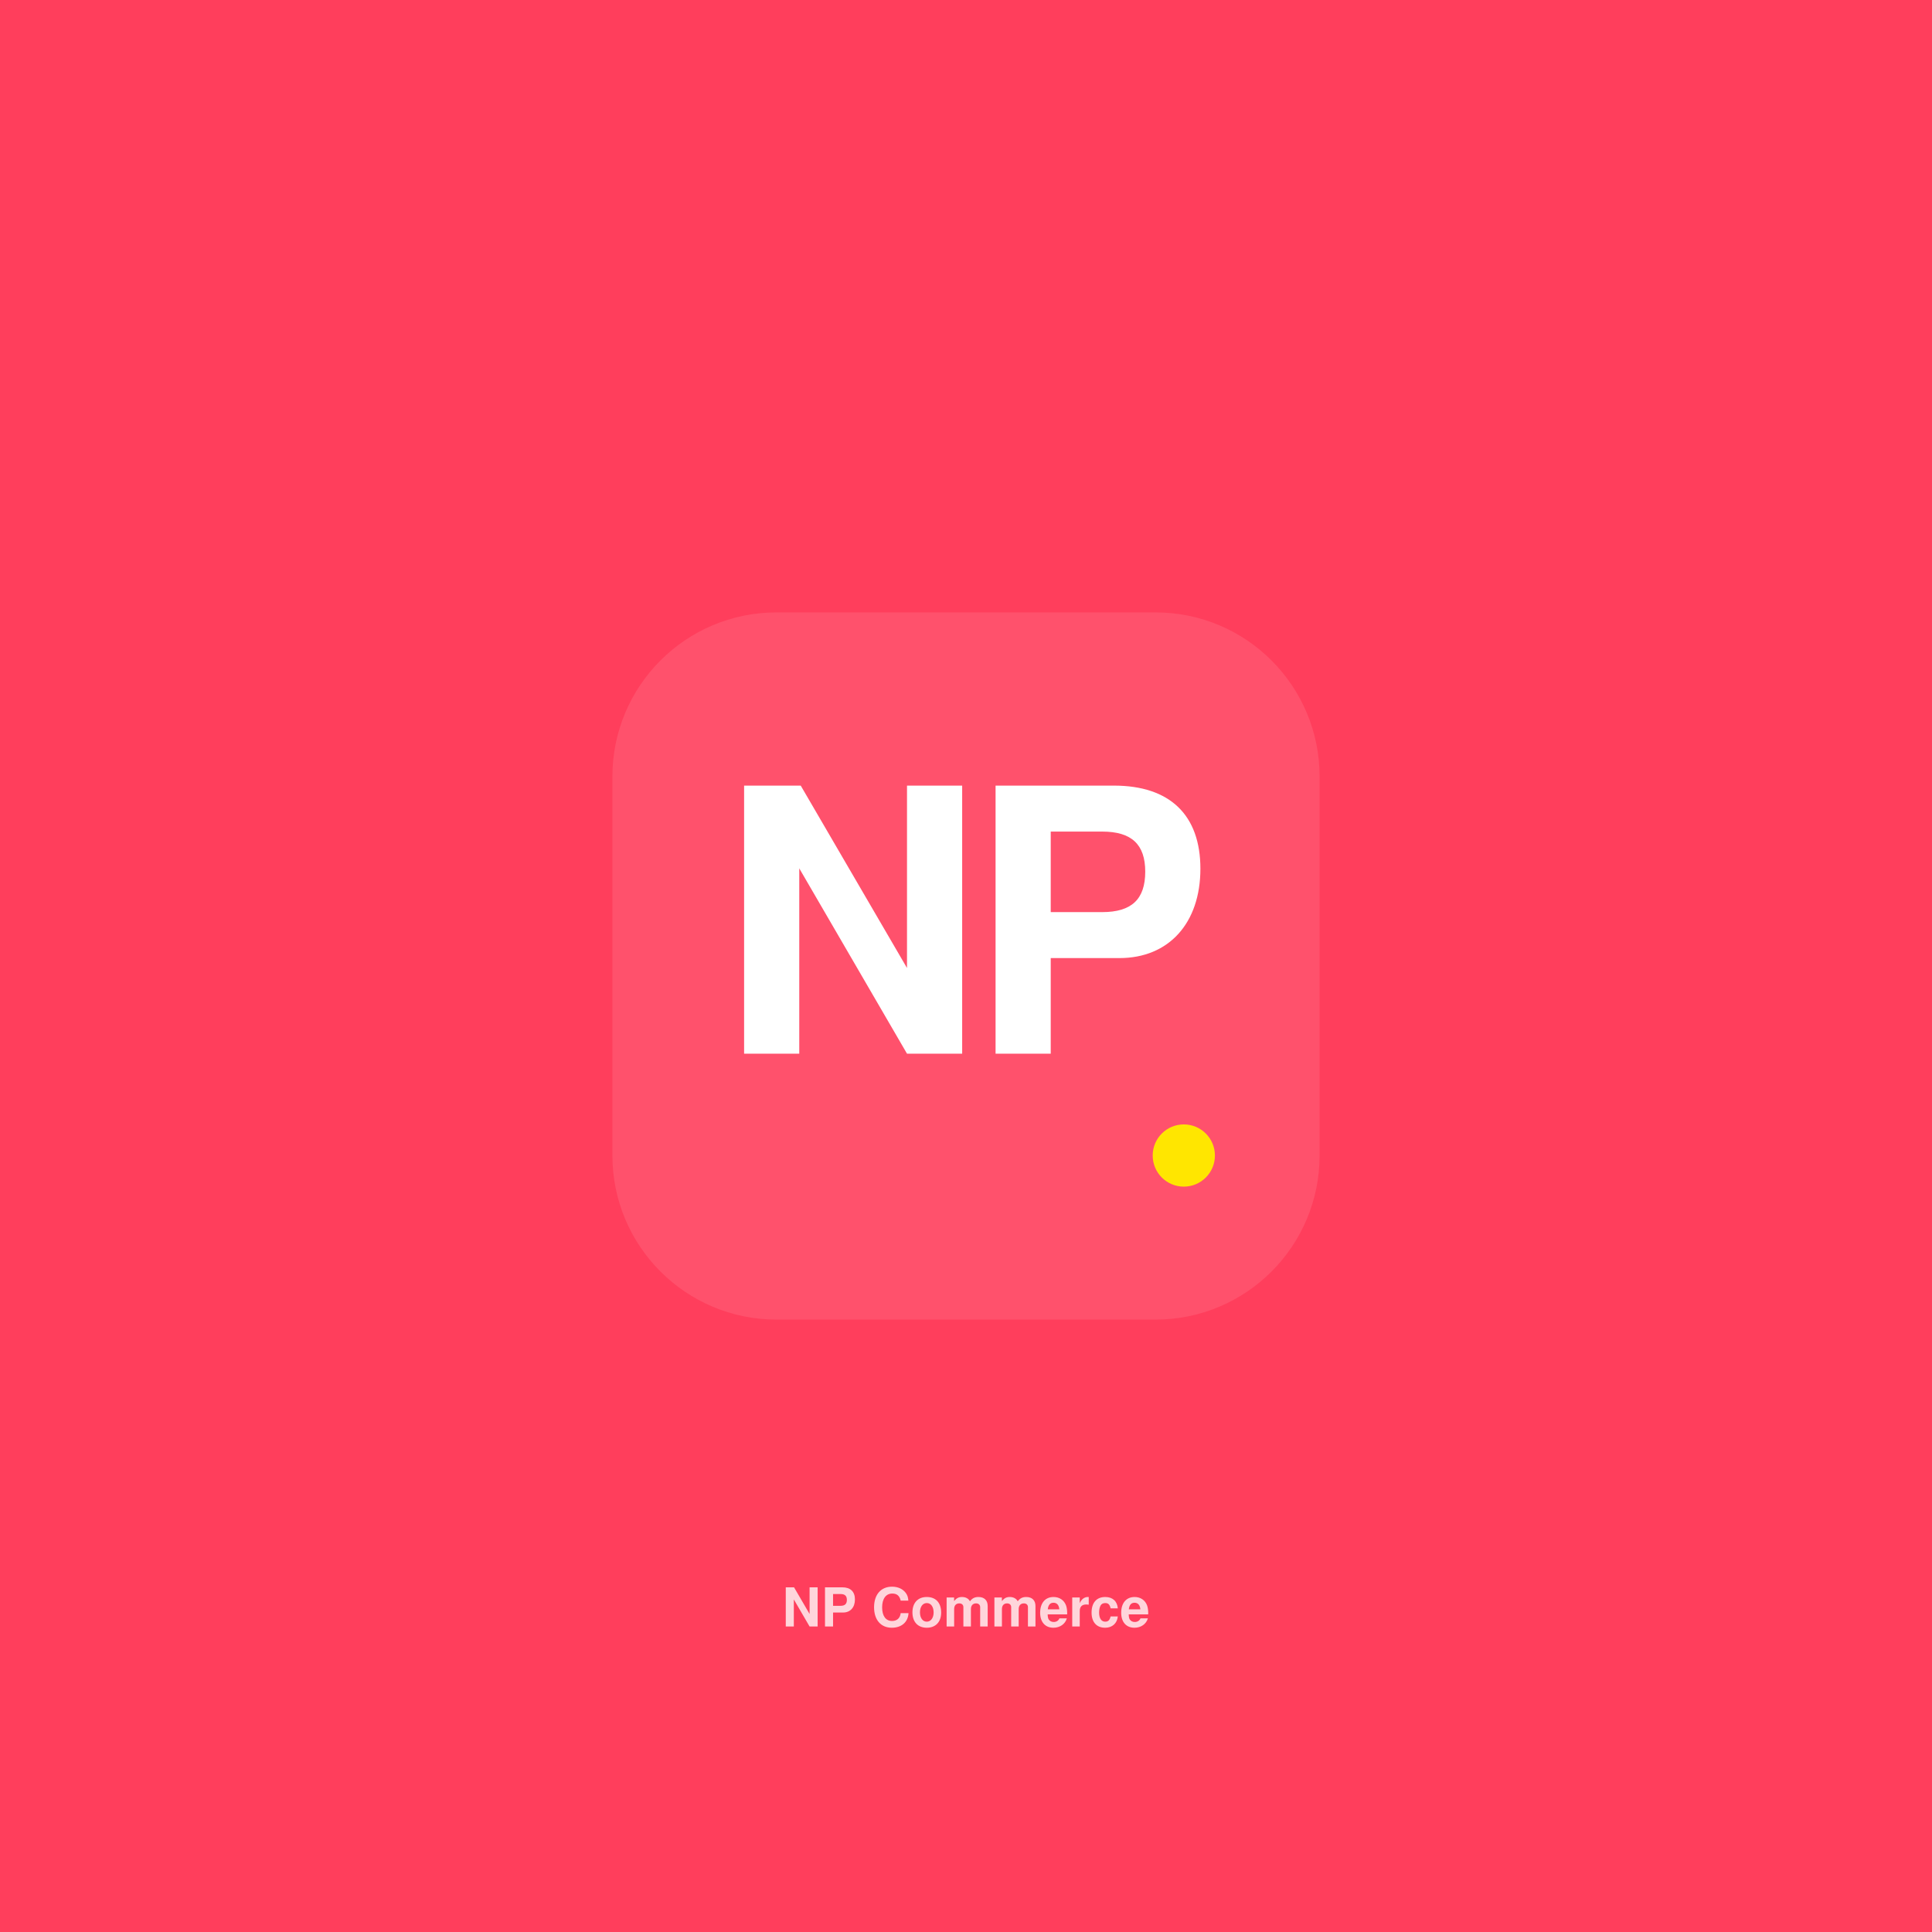
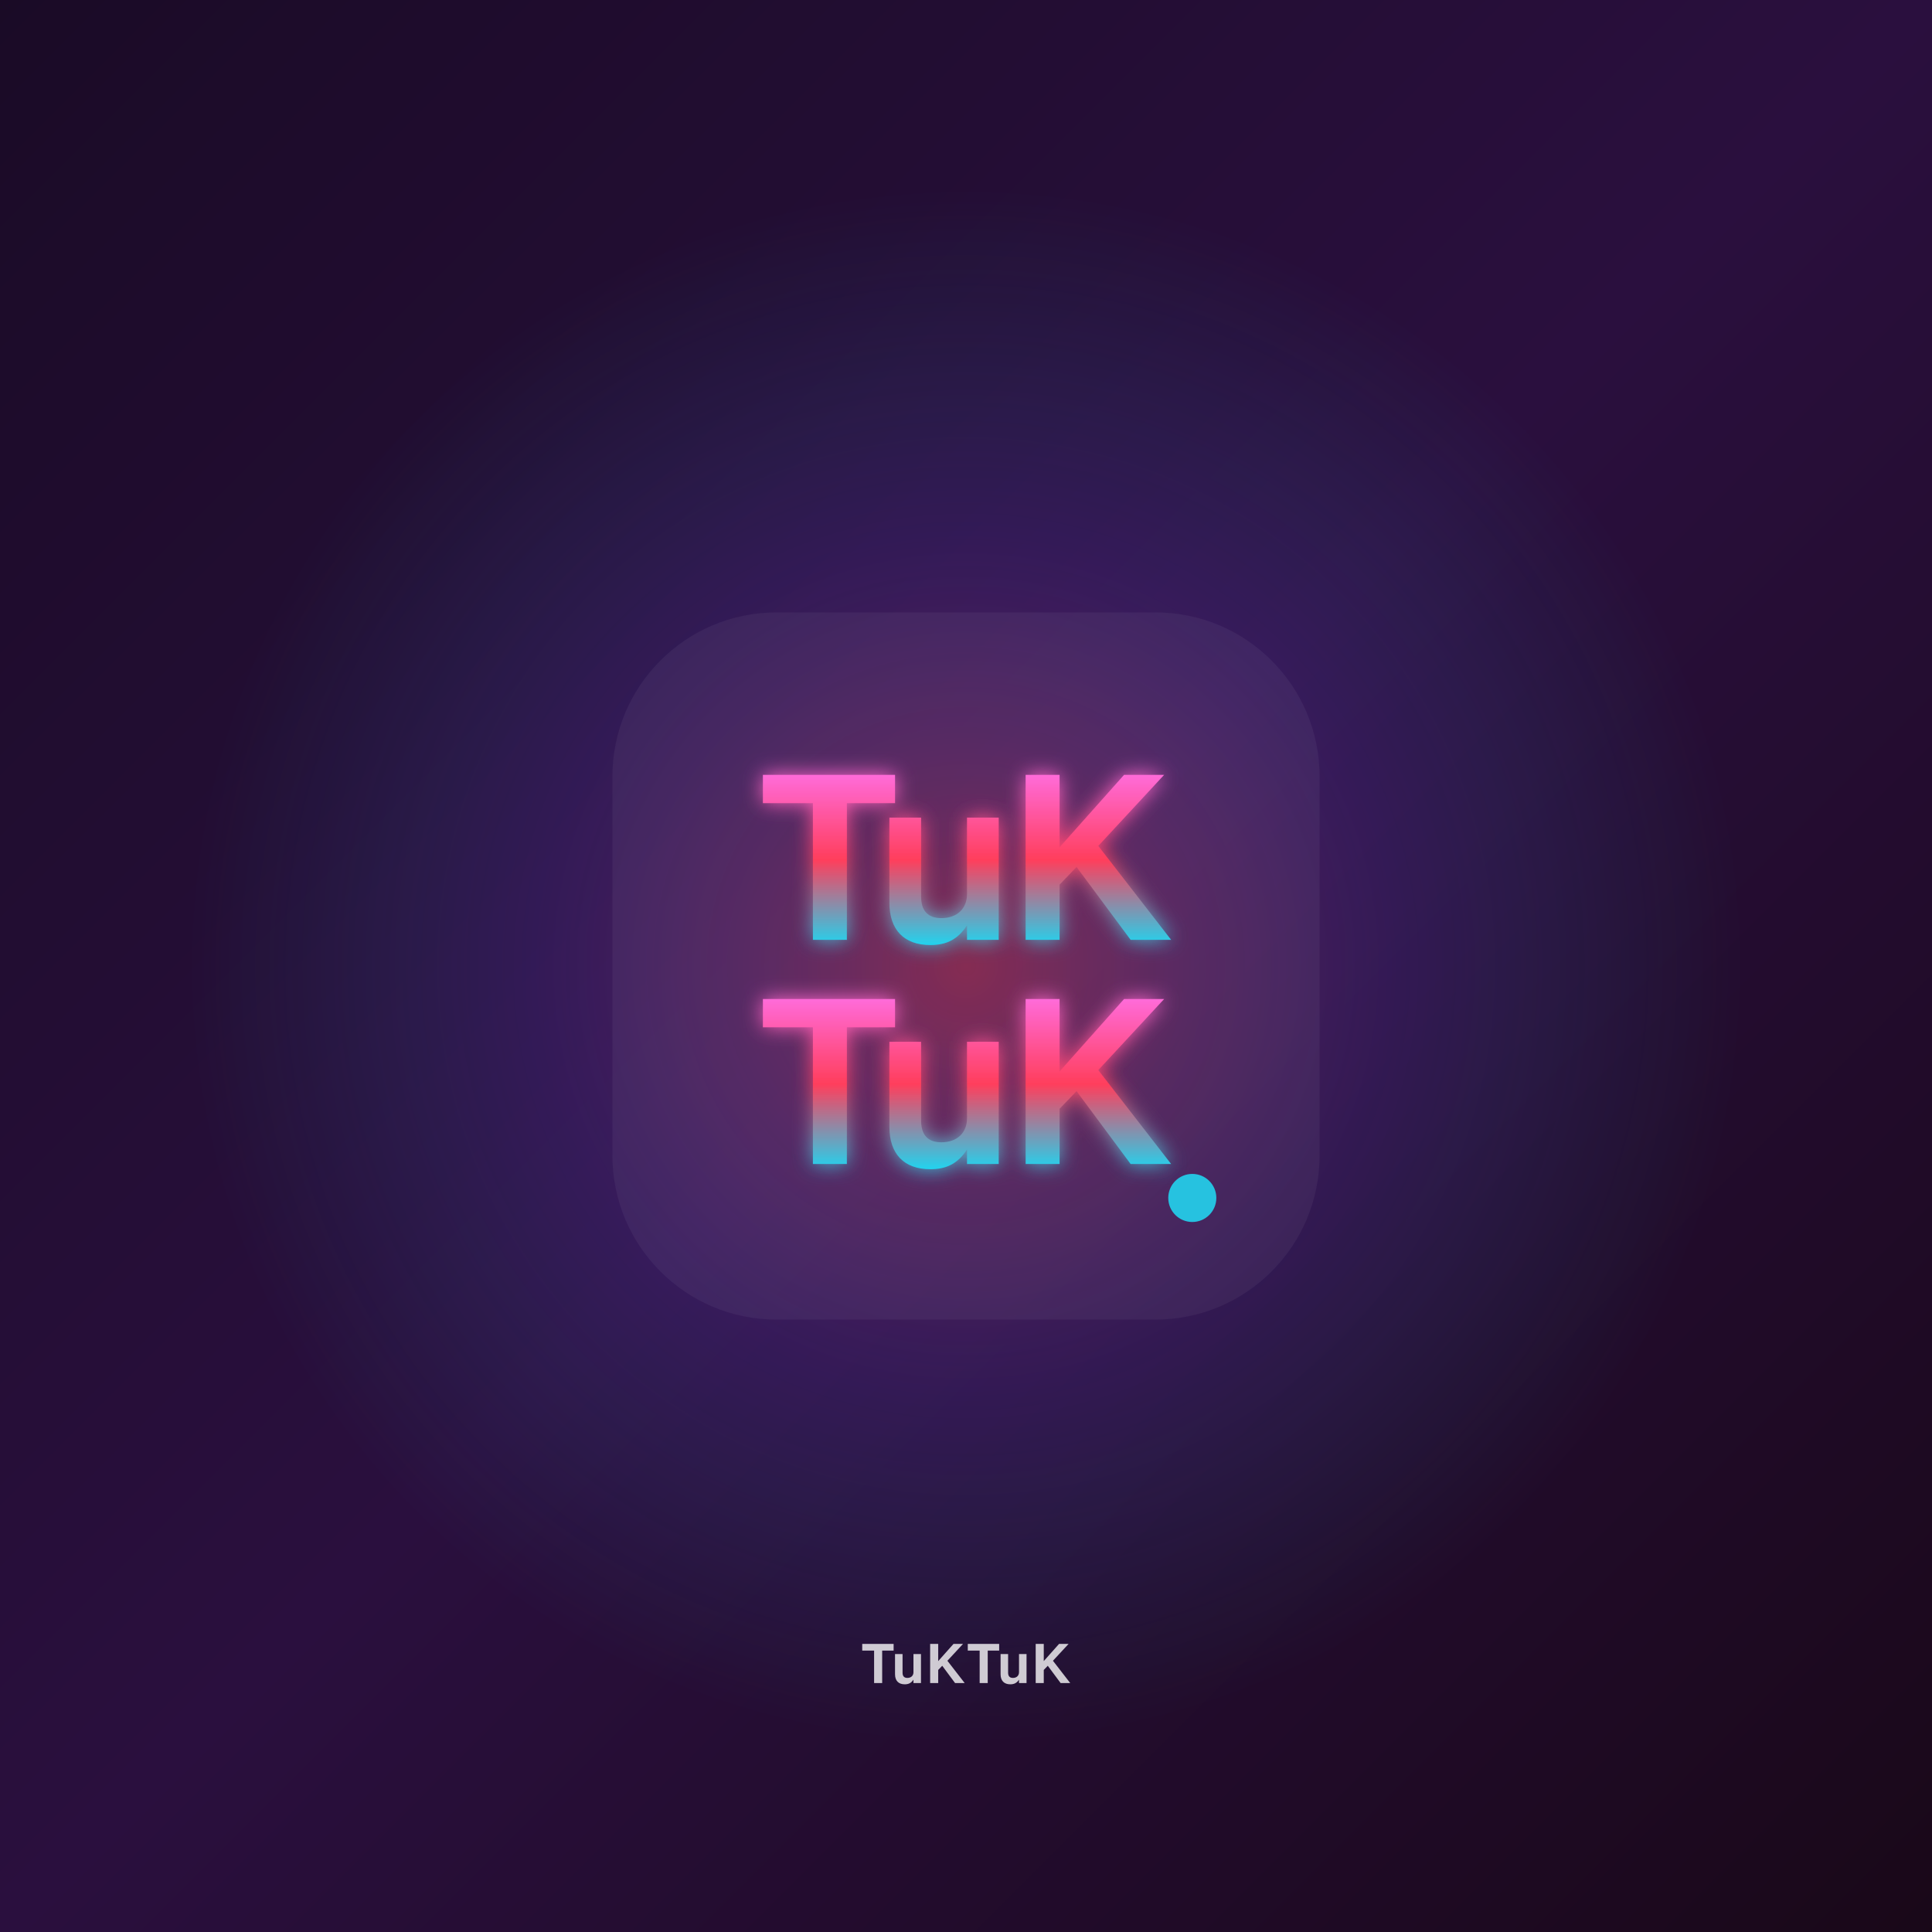
<svg xmlns="http://www.w3.org/2000/svg" viewBox="0 0 2732 2732">
-   <rect width="2732" height="2732" fill="#FF3E5C" />
+   <defs>
+     <linearGradient id="bg" x1="0%" y1="0%" x2="100%" y2="100%">
+       <stop offset="0%" stop-color="#1A0B26" />
+       <stop offset="50%" stop-color="#2A0F3E" />
+       <stop offset="100%" stop-color="#190818" />
+     </linearGradient>
+     <radialGradient id="glow" cx="50%" cy="50%" r="40%">
+       <stop offset="0%" stop-color="#FF3E5C" stop-opacity="0.40" />
+       <stop offset="55%" stop-color="#7C5CFF" stop-opacity="0.15" />
+       <stop offset="100%" stop-color="#22D3EE" stop-opacity="0" />
+     </radialGradient>
+     <linearGradient id="word" x1="0%" y1="0%" x2="0%" y2="100%">
+       <stop offset="0%" stop-color="#FF6BD9" />
+       <stop offset="50%" stop-color="#FF3E5C" />
+       <stop offset="100%" stop-color="#22D3EE" />
+     </linearGradient>
+     <filter id="neon" x="-20%" y="-20%" width="140%" height="140%">
+       <feGaussianBlur stdDeviation="14" result="b1" />
+       <feMerge>
+         <feMergeNode in="b1" />
+         <feMergeNode in="SourceGraphic" />
+       </feMerge>
+     </filter>
+   </defs>
+   <rect width="2732" height="2732" fill="url(#bg)" />
+   <rect width="2732" height="2732" fill="url(#glow)" />
  <g transform="translate(866 866)">
-     <rect width="1000" height="1000" rx="232" fill="rgba(255,255,255,0.10)" />
-     <text x="500" y="624" fill="#FFFFFF" font-family="Helvetica, Arial, sans-serif" font-weight="900" font-size="520" text-anchor="middle" letter-spacing="-24">NP</text>
-     <circle cx="808" cy="768" r="44" fill="#FFE600" />
+     <rect width="1000" height="1000" rx="232" fill="rgba(255,255,255,0.05)" />
+     <g font-family="Anuphan, 'SF Pro Display', Helvetica, Arial, sans-serif" font-weight="900" text-anchor="middle" filter="url(#neon)">
+       <text x="500" y="463" font-size="320" fill="url(#word)" letter-spacing="-8">TuK</text>
+       <text x="500" y="780" font-size="320" fill="url(#word)" letter-spacing="-8">TuK</text>
+     </g>
+     <circle cx="820" cy="828" r="34" fill="#22D3EE" opacity="0.9" />
  </g>
-   <text x="1366" y="2300" fill="rgba(255,255,255,0.78)" font-family="Helvetica, Arial, sans-serif" font-weight="600" font-size="76" text-anchor="middle" letter-spacing="0">NP Commerce</text>
+   <text x="1366" y="2380" fill="rgba(255,255,255,0.78)" font-family="Anuphan, 'SF Pro Display', Helvetica, Arial, sans-serif" font-weight="600" font-size="76" text-anchor="middle" letter-spacing="2">TuKTuK</text>
</svg>
